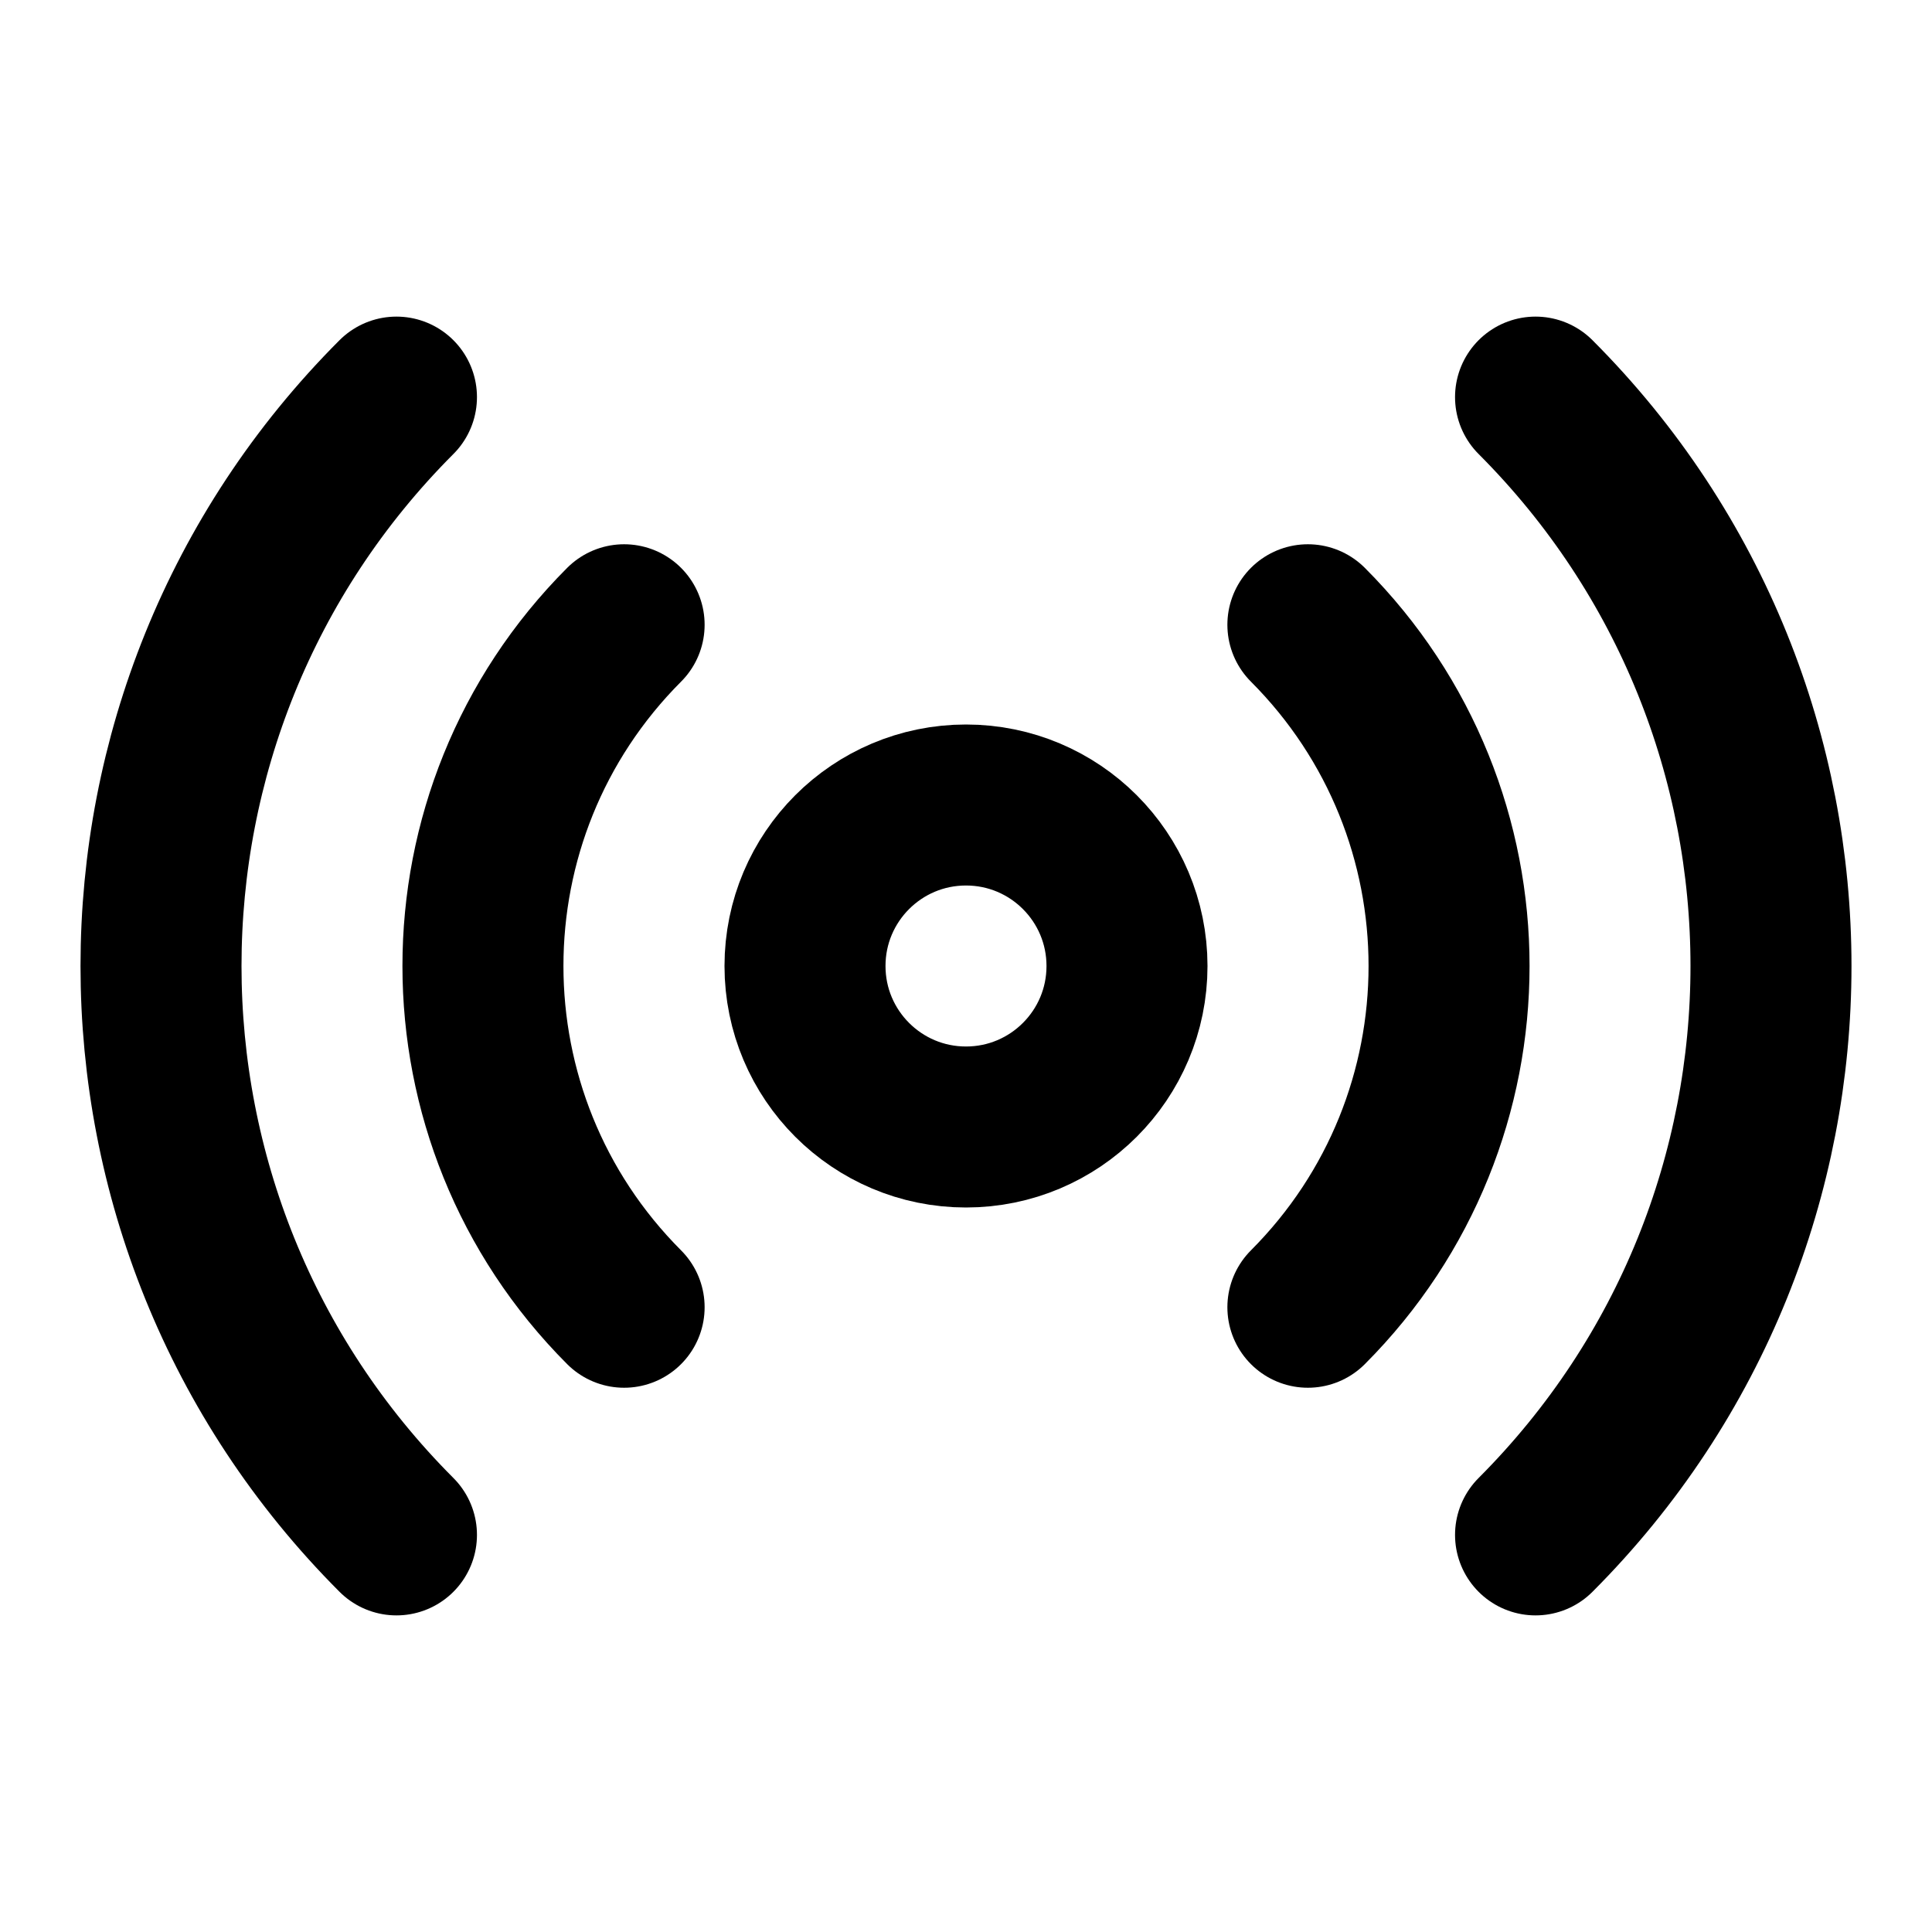
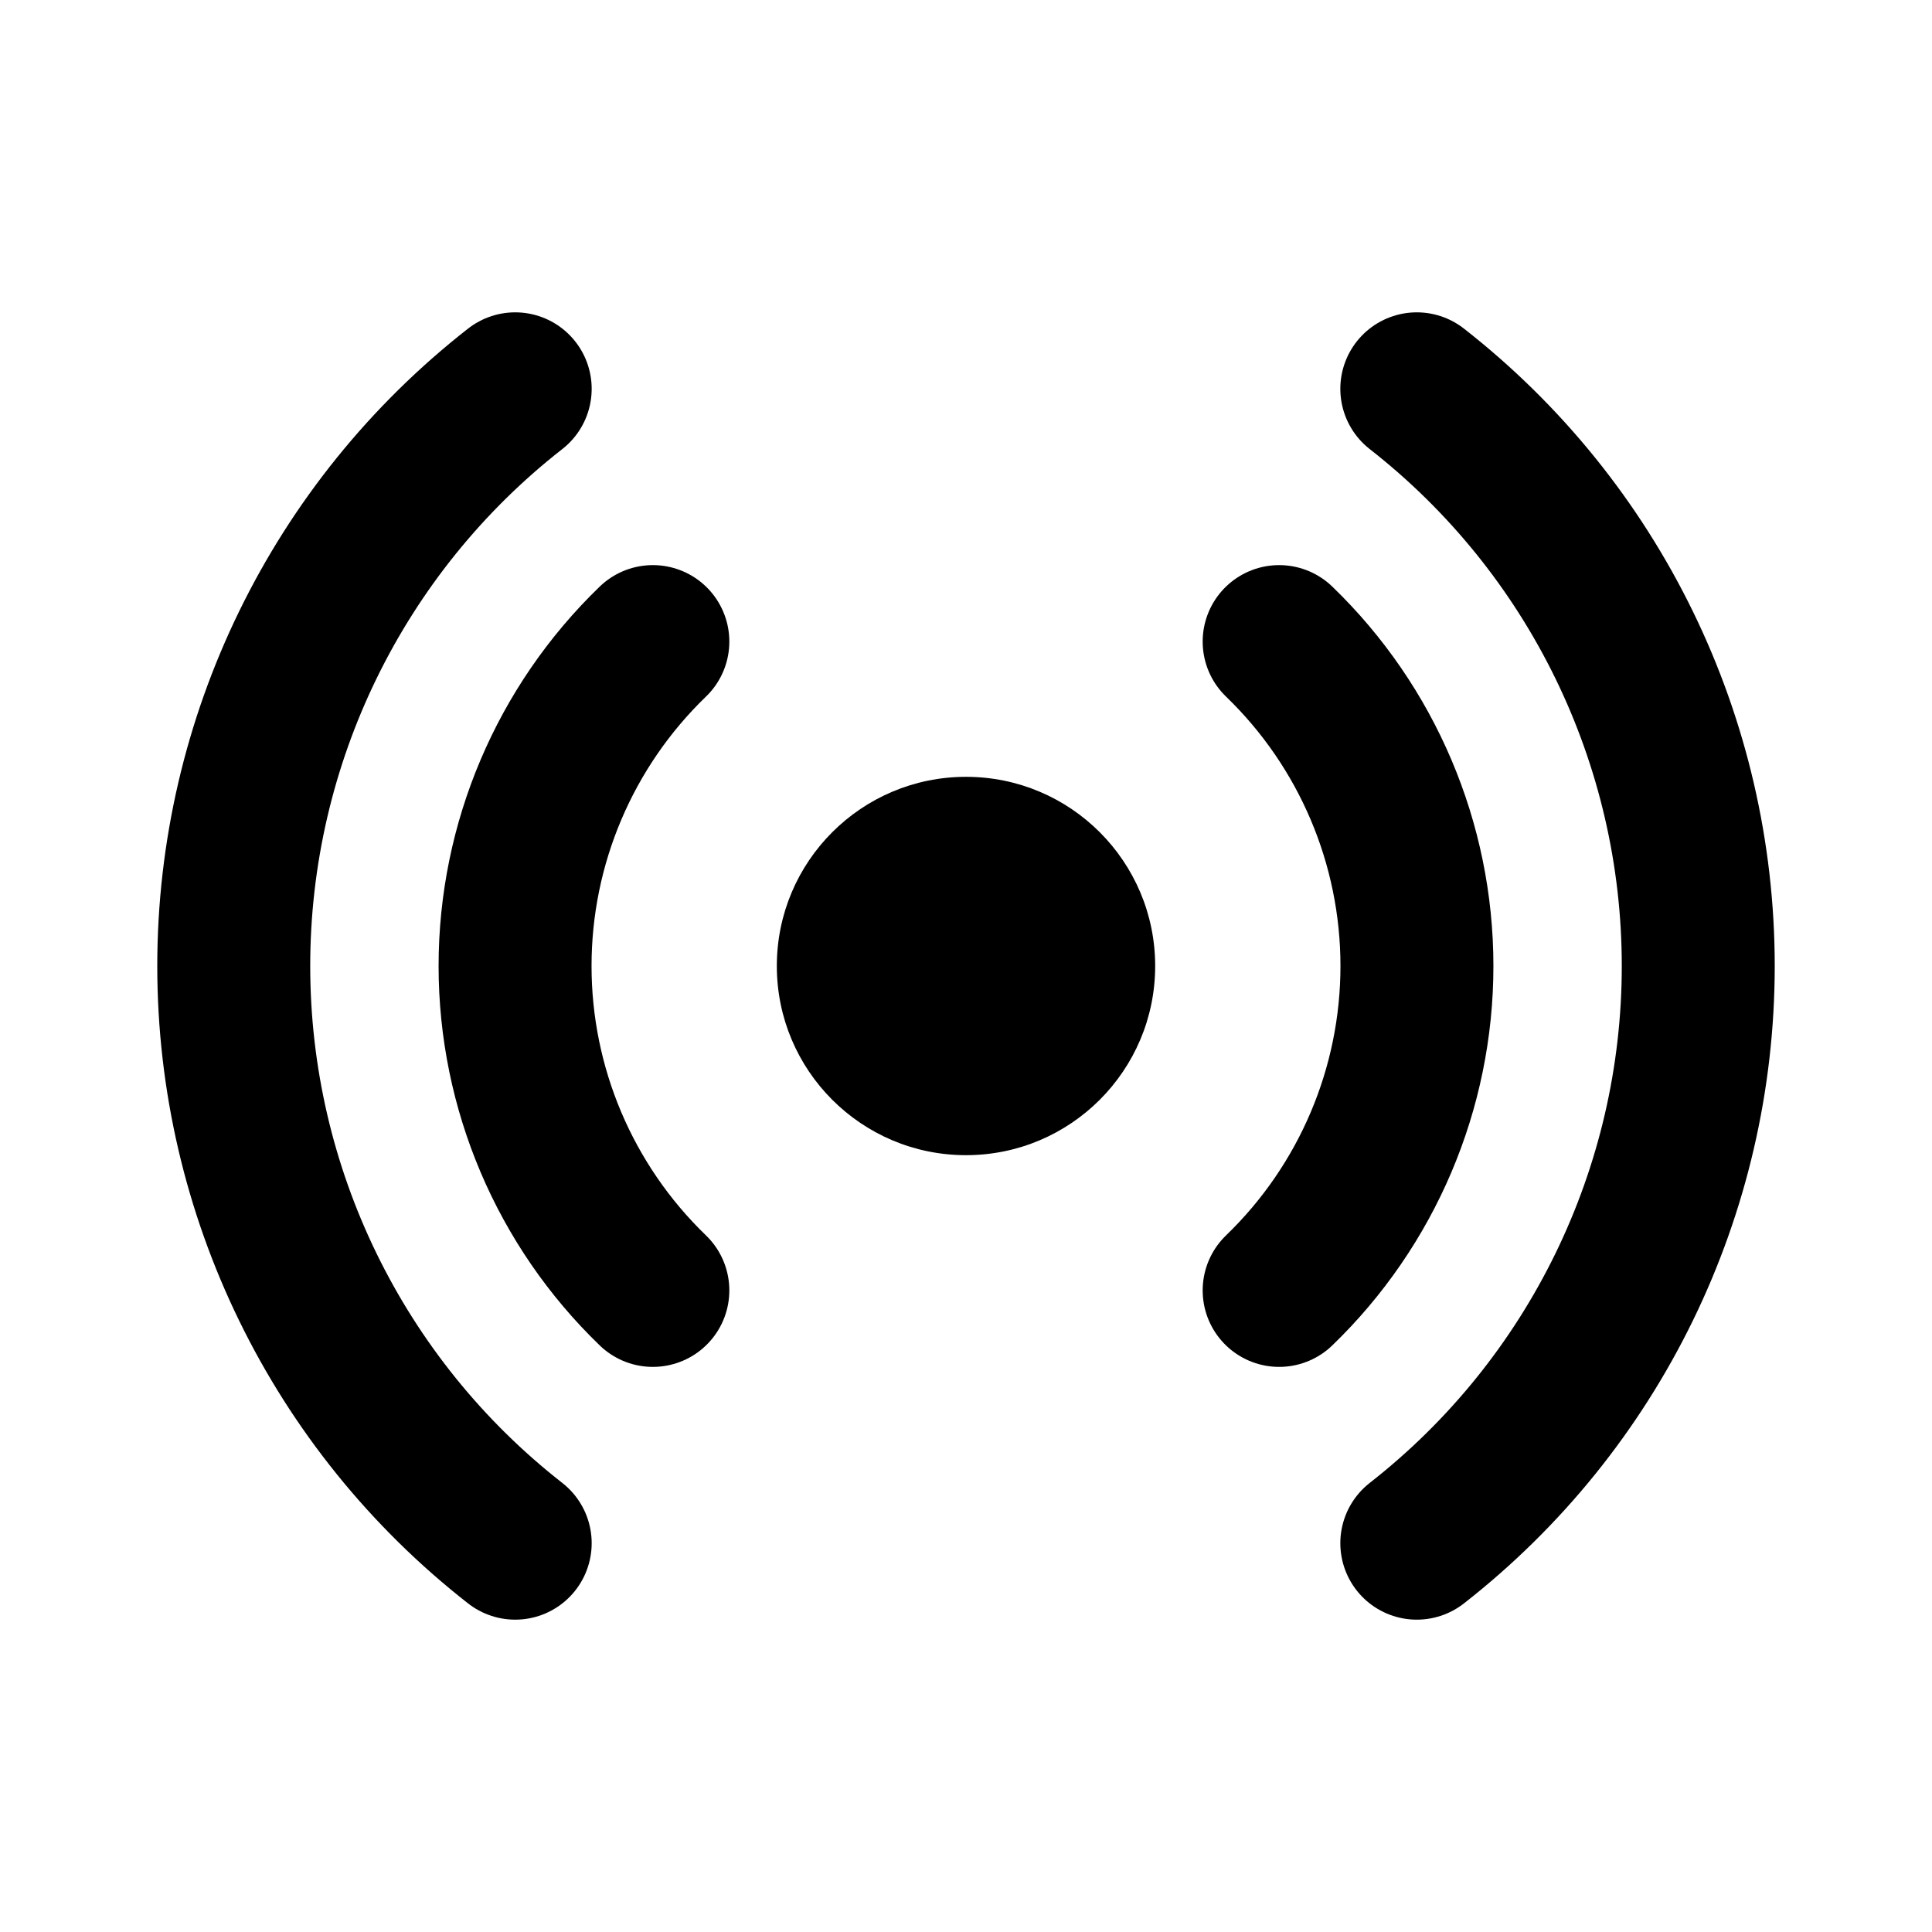
- <svg xmlns="http://www.w3.org/2000/svg" width="24" height="24" viewBox="0 0 24 24" fill="none" stroke="currentColor" stroke-width="2" stroke-linecap="round" stroke-linejoin="round">
-   <path d="M16.247 7.761a6 6 0 0 1 0 8.478" />
-   <path d="M19.075 4.933a10 10 0 0 1 0 14.134" />
-   <path d="M4.925 19.067a10 10 0 0 1 0-14.134" />
-   <path d="M7.753 16.239a6 6 0 0 1 0-8.478" />
-   <circle cx="12" cy="12" r="2" />
+ <svg xmlns="http://www.w3.org/2000/svg" width="24" height="24" viewBox="0 0 24 24" fill="none" stroke="currentColor" stroke-width="1.9" stroke-linecap="round" stroke-linejoin="round">
+   <circle cx="12" cy="12" r="2.35" fill="currentColor" stroke="none" />
+   <path d="M 15.89 7.97 A 5.6 5.6 0 0 1 15.89 16.03" />
+   <path d="M 8.11 16.03 A 5.6 5.6 0 0 1 8.11 7.97" />
+   <path d="M 17.6 4.83 A 9.1 9.1 0 0 1 17.6 19.17" />
+   <path d="M 6.4 19.17 A 9.1 9.1 0 0 1 6.4 4.83" />
</svg>
